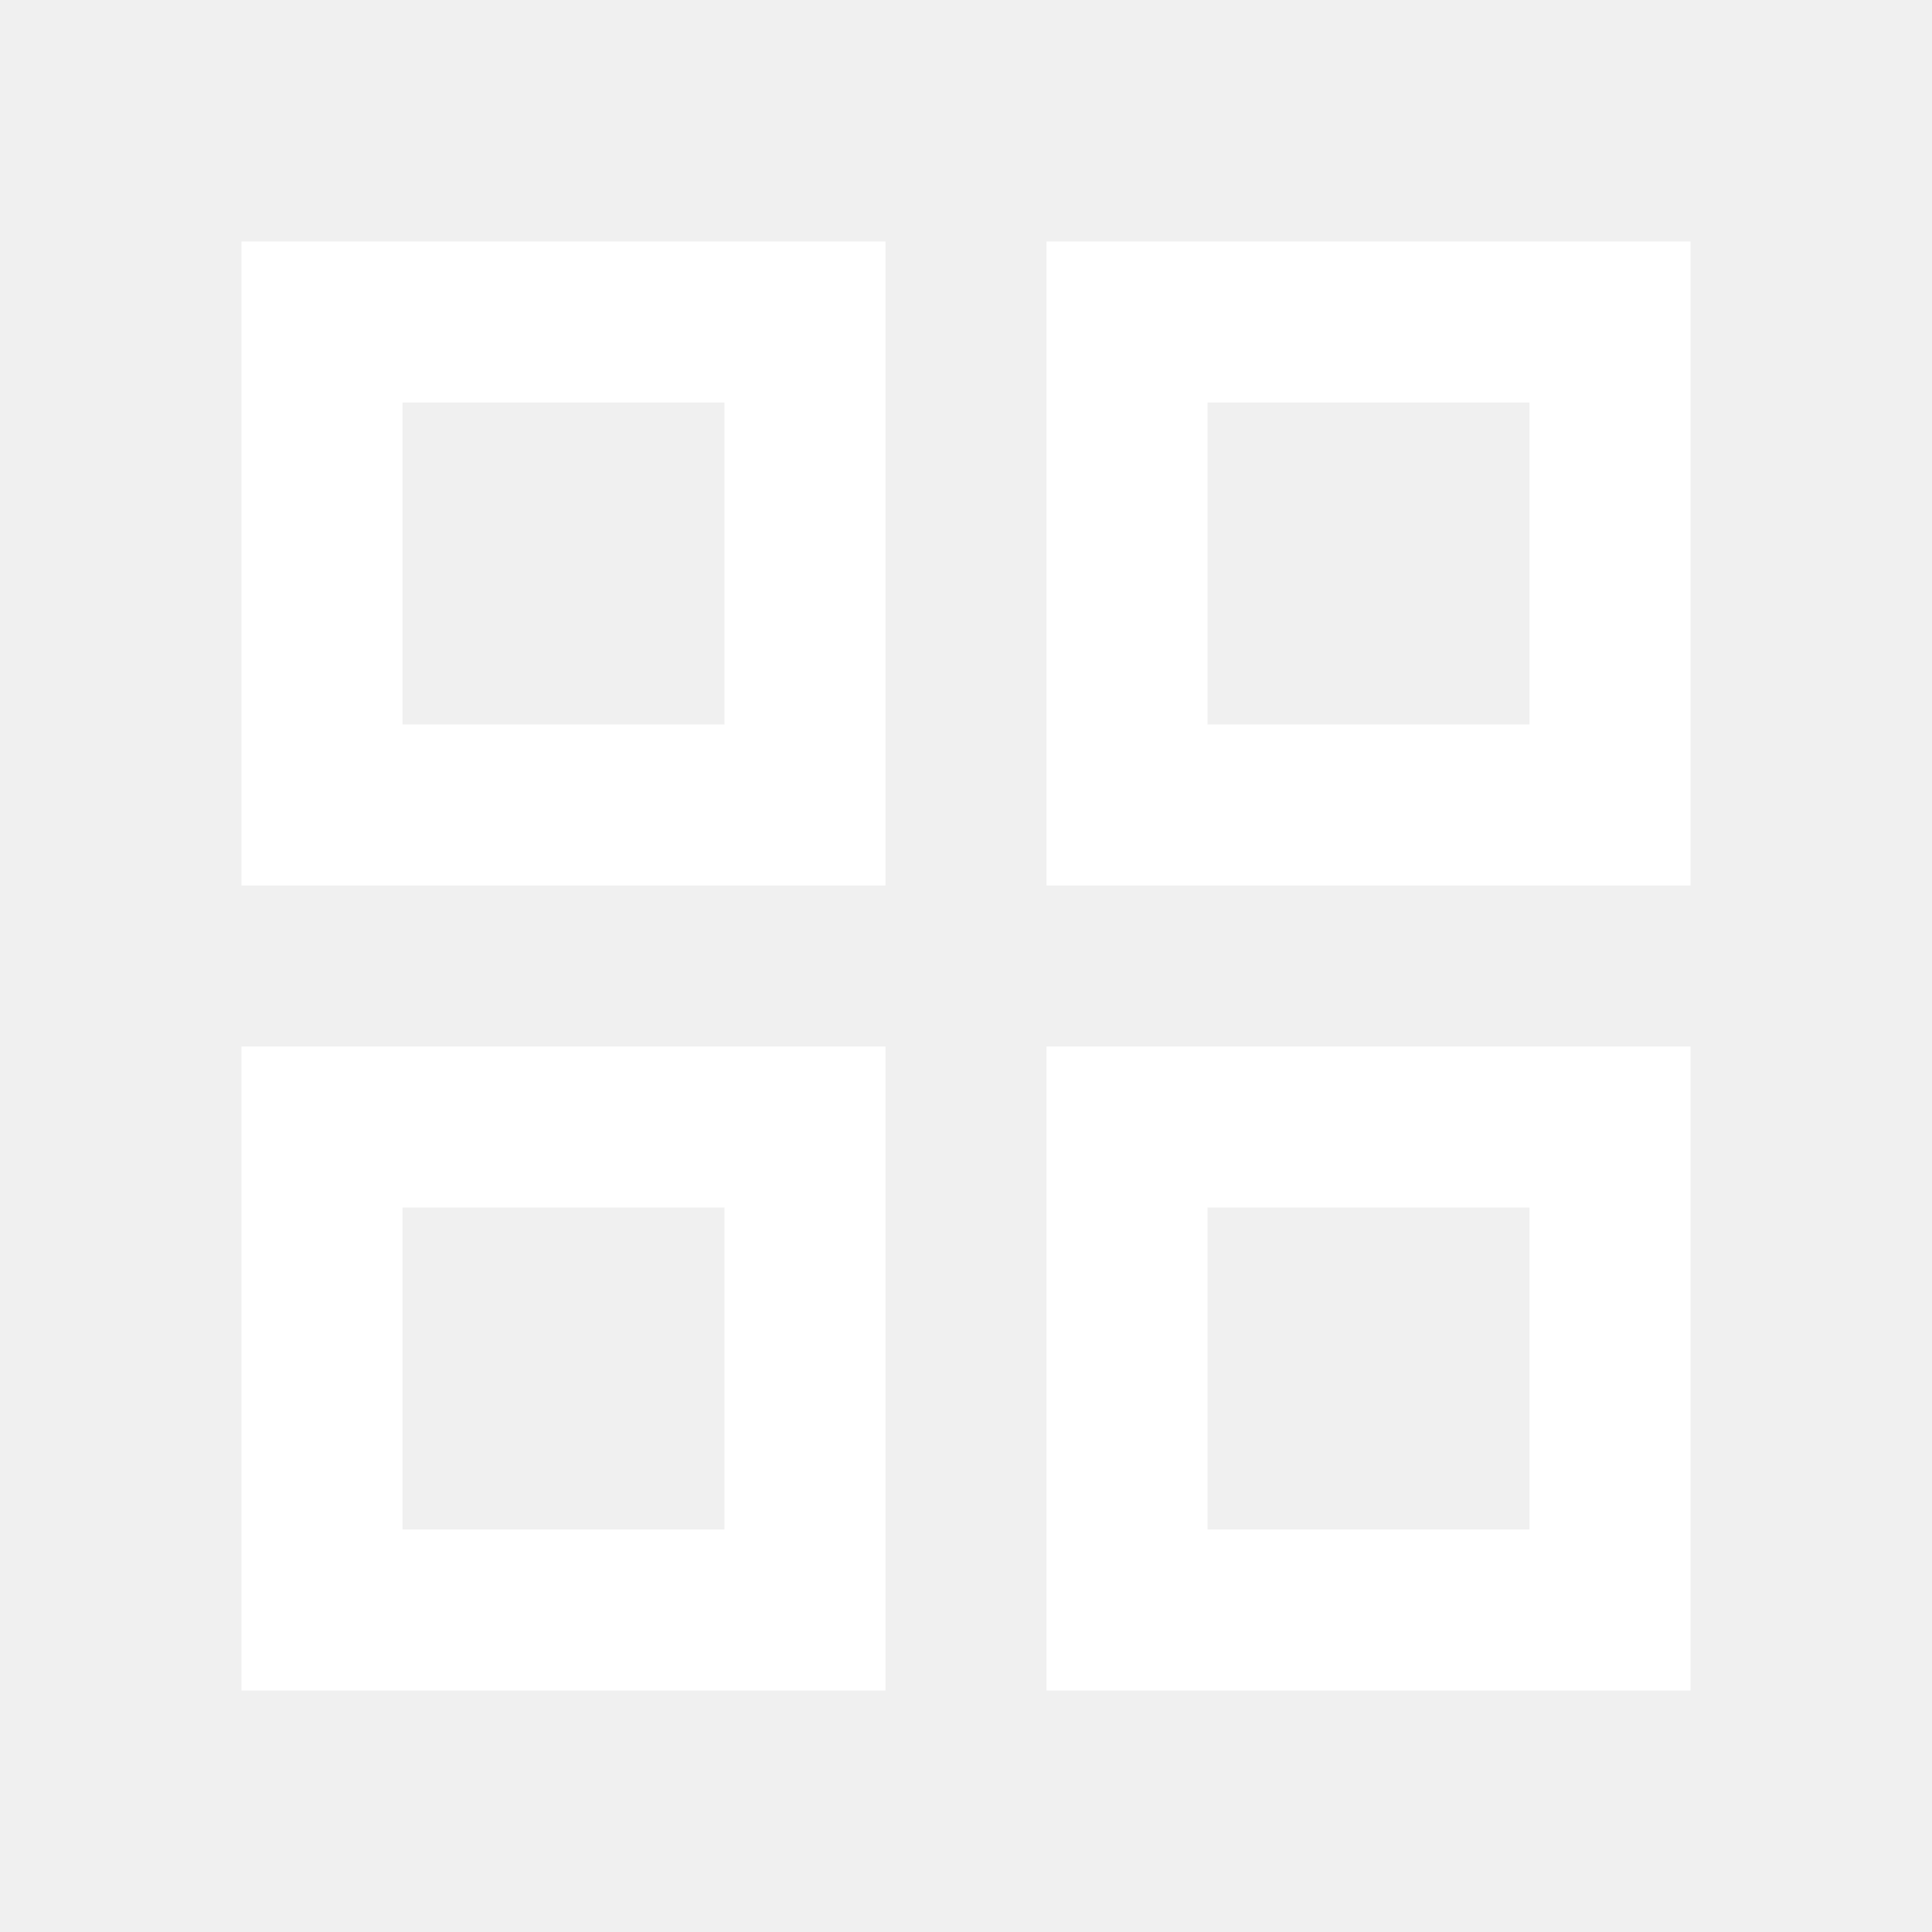
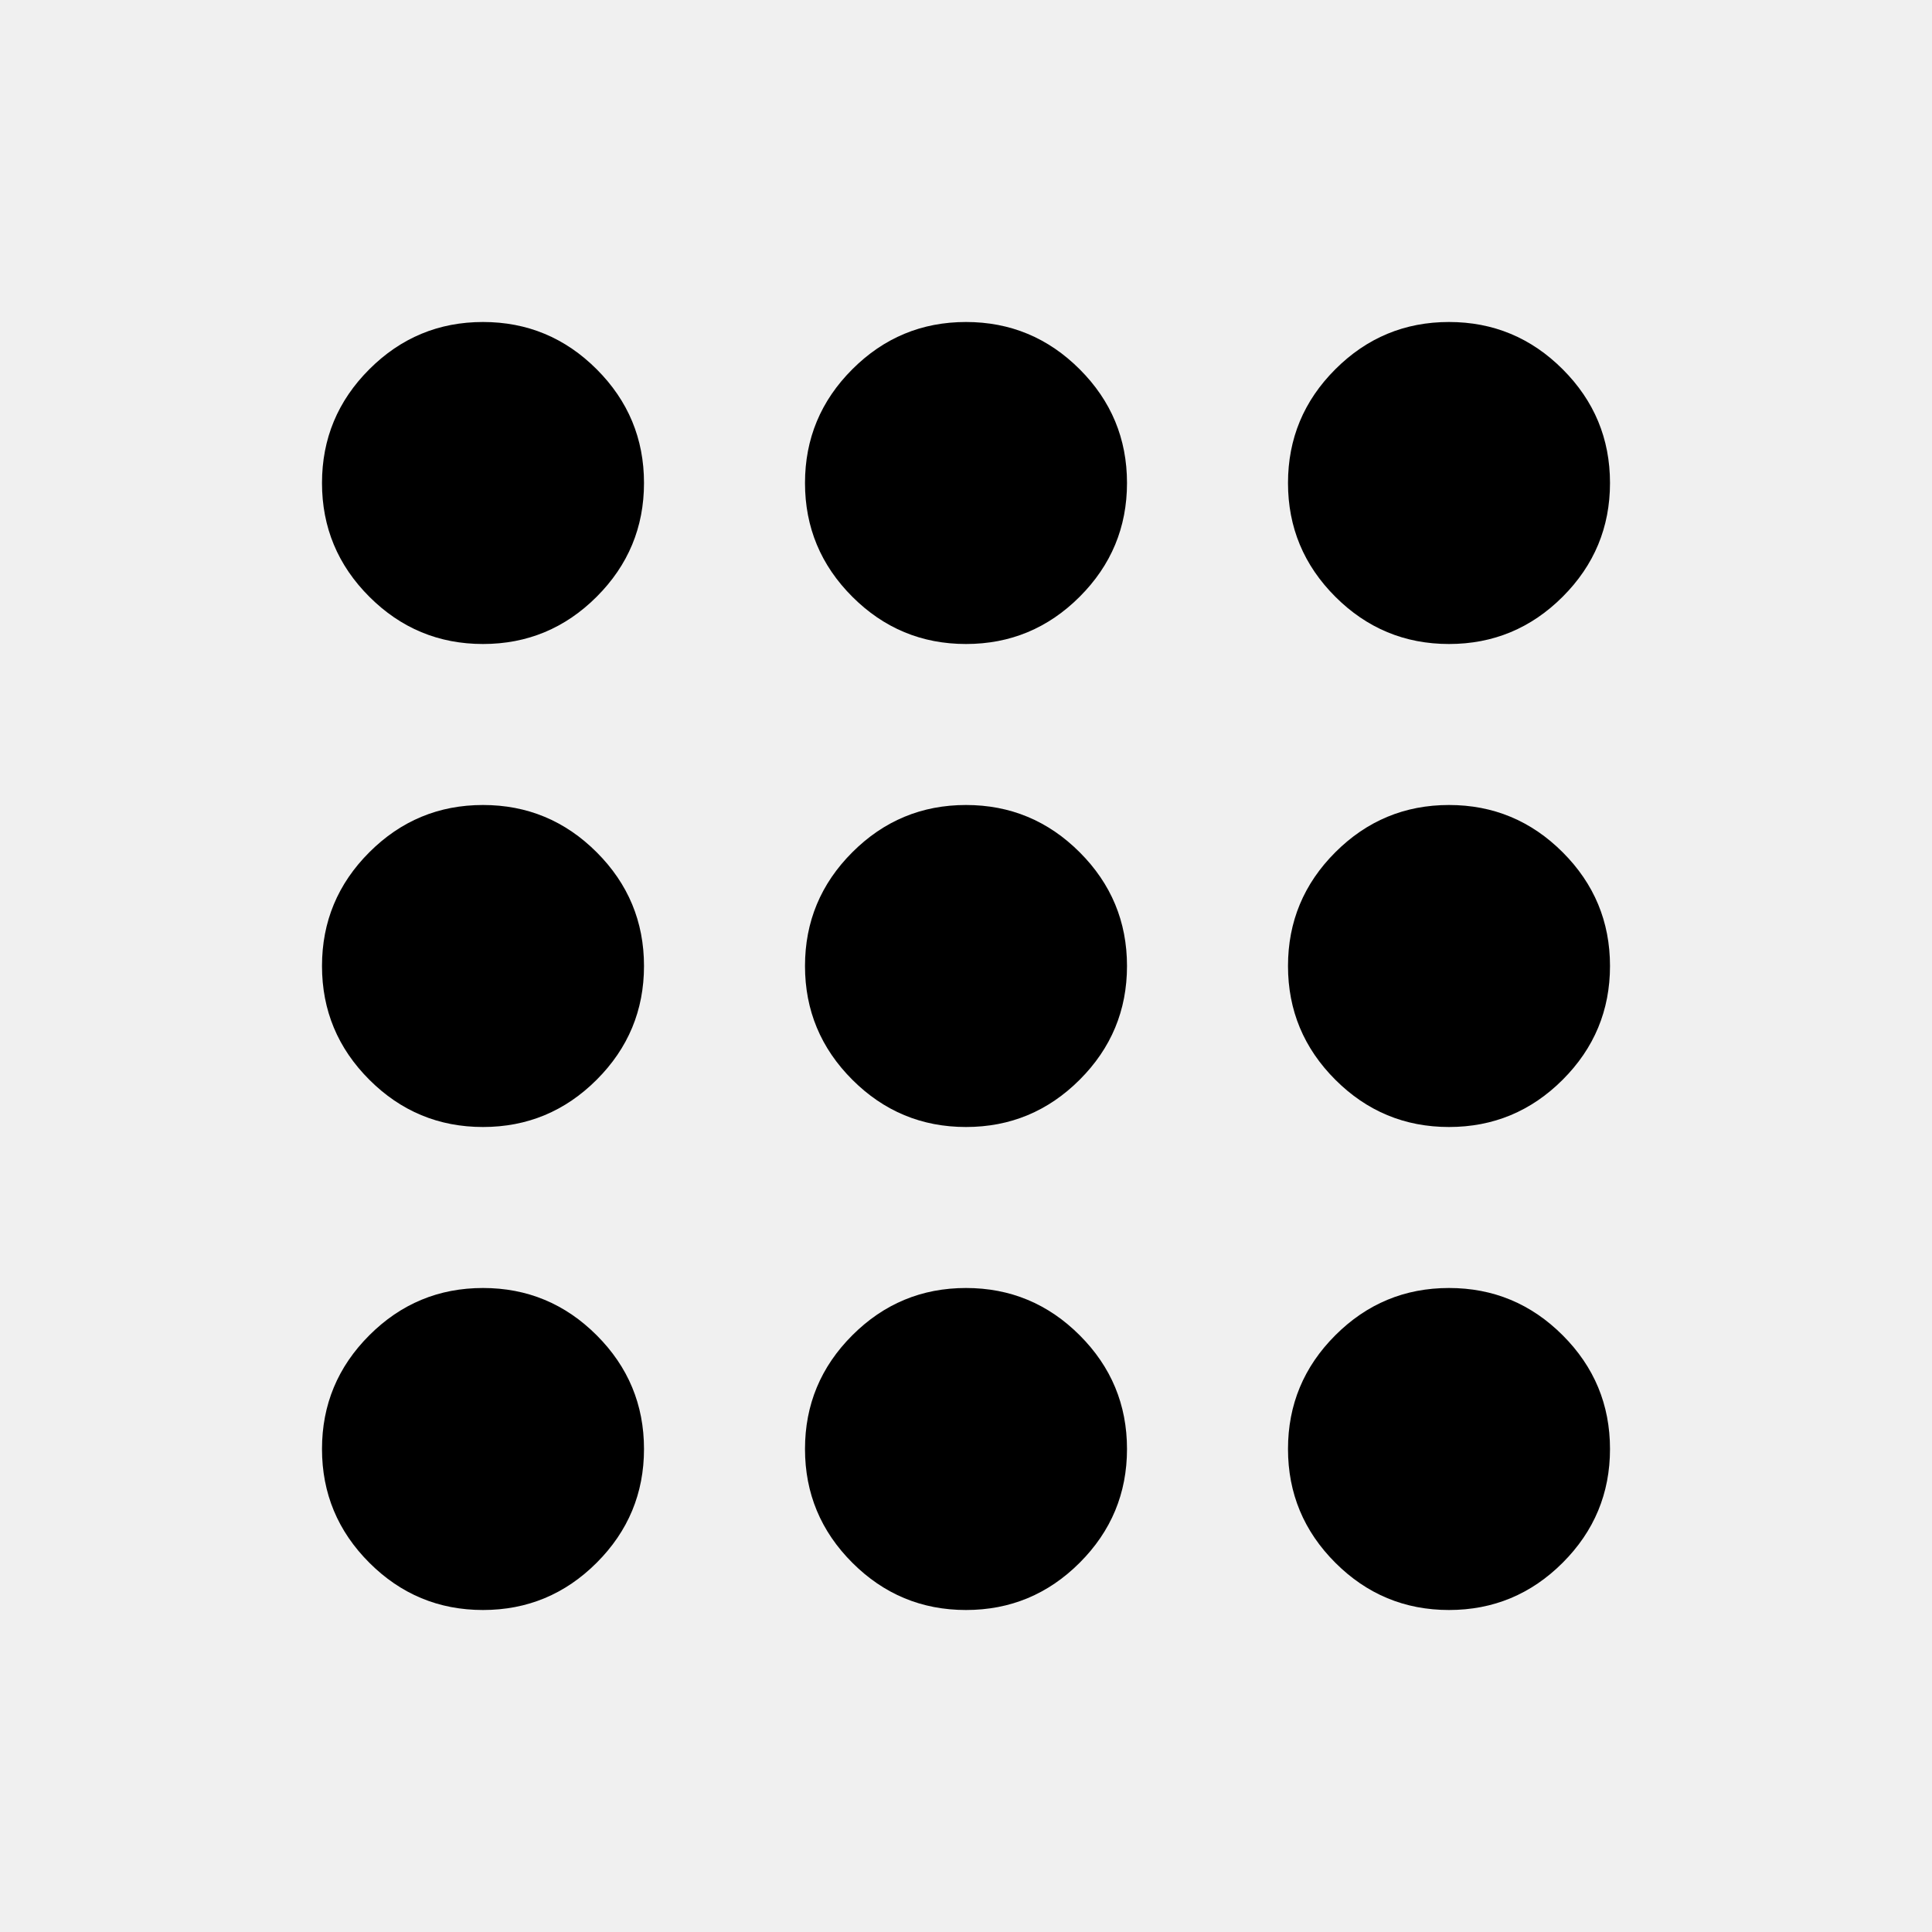
- <svg xmlns="http://www.w3.org/2000/svg" width="24" height="24" viewBox="0 0 24 24">
-   <path fill="#fff" d="M3 11H11V3H3M5 5H9V9H5M13 21H21V13H13M15 15H19V19H15M3 21H11V13H3M5 15H9V19H5M13 3V11H21V3M19 9H15V5H19Z" />
+ <svg xmlns="http://www.w3.org/2000/svg" height="24" viewBox="0 -960 960 960" width="24">
+   <path d="M183.5-183.5Q160-207 160-240t23.5-56.5Q207-320 240-320t56.5 23.5Q320-273 320-240t-23.5 56.5Q273-160 240-160t-56.5-23.5Zm240 0Q400-207 400-240t23.5-56.5Q447-320 480-320t56.5 23.5Q560-273 560-240t-23.5 56.5Q513-160 480-160t-56.5-23.5Zm240 0Q640-207 640-240t23.5-56.5Q687-320 720-320t56.5 23.5Q800-273 800-240t-23.5 56.5Q753-160 720-160t-56.5-23.5Zm-480-240Q160-447 160-480t23.5-56.5Q207-560 240-560t56.5 23.5Q320-513 320-480t-23.5 56.5Q273-400 240-400t-56.5-23.5Zm240 0Q400-447 400-480t23.5-56.5Q447-560 480-560t56.5 23.5Q560-513 560-480t-23.5 56.5Q513-400 480-400t-56.5-23.5Zm240 0Q640-447 640-480t23.5-56.5Q687-560 720-560t56.5 23.5Q800-513 800-480t-23.5 56.5Q753-400 720-400t-56.5-23.5Zm-480-240Q160-687 160-720t23.5-56.5Q207-800 240-800t56.5 23.5Q320-753 320-720t-23.5 56.5Q273-640 240-640t-56.5-23.5Zm240 0Q400-687 400-720t23.5-56.5Q447-800 480-800t56.5 23.5Q560-753 560-720t-23.5 56.5Q513-640 480-640t-56.5-23.5Zm240 0Q640-687 640-720t23.5-56.5Q687-800 720-800t56.5 23.5Q800-753 800-720t-23.5 56.5Q753-640 720-640t-56.5-23.5Z" />
</svg>
